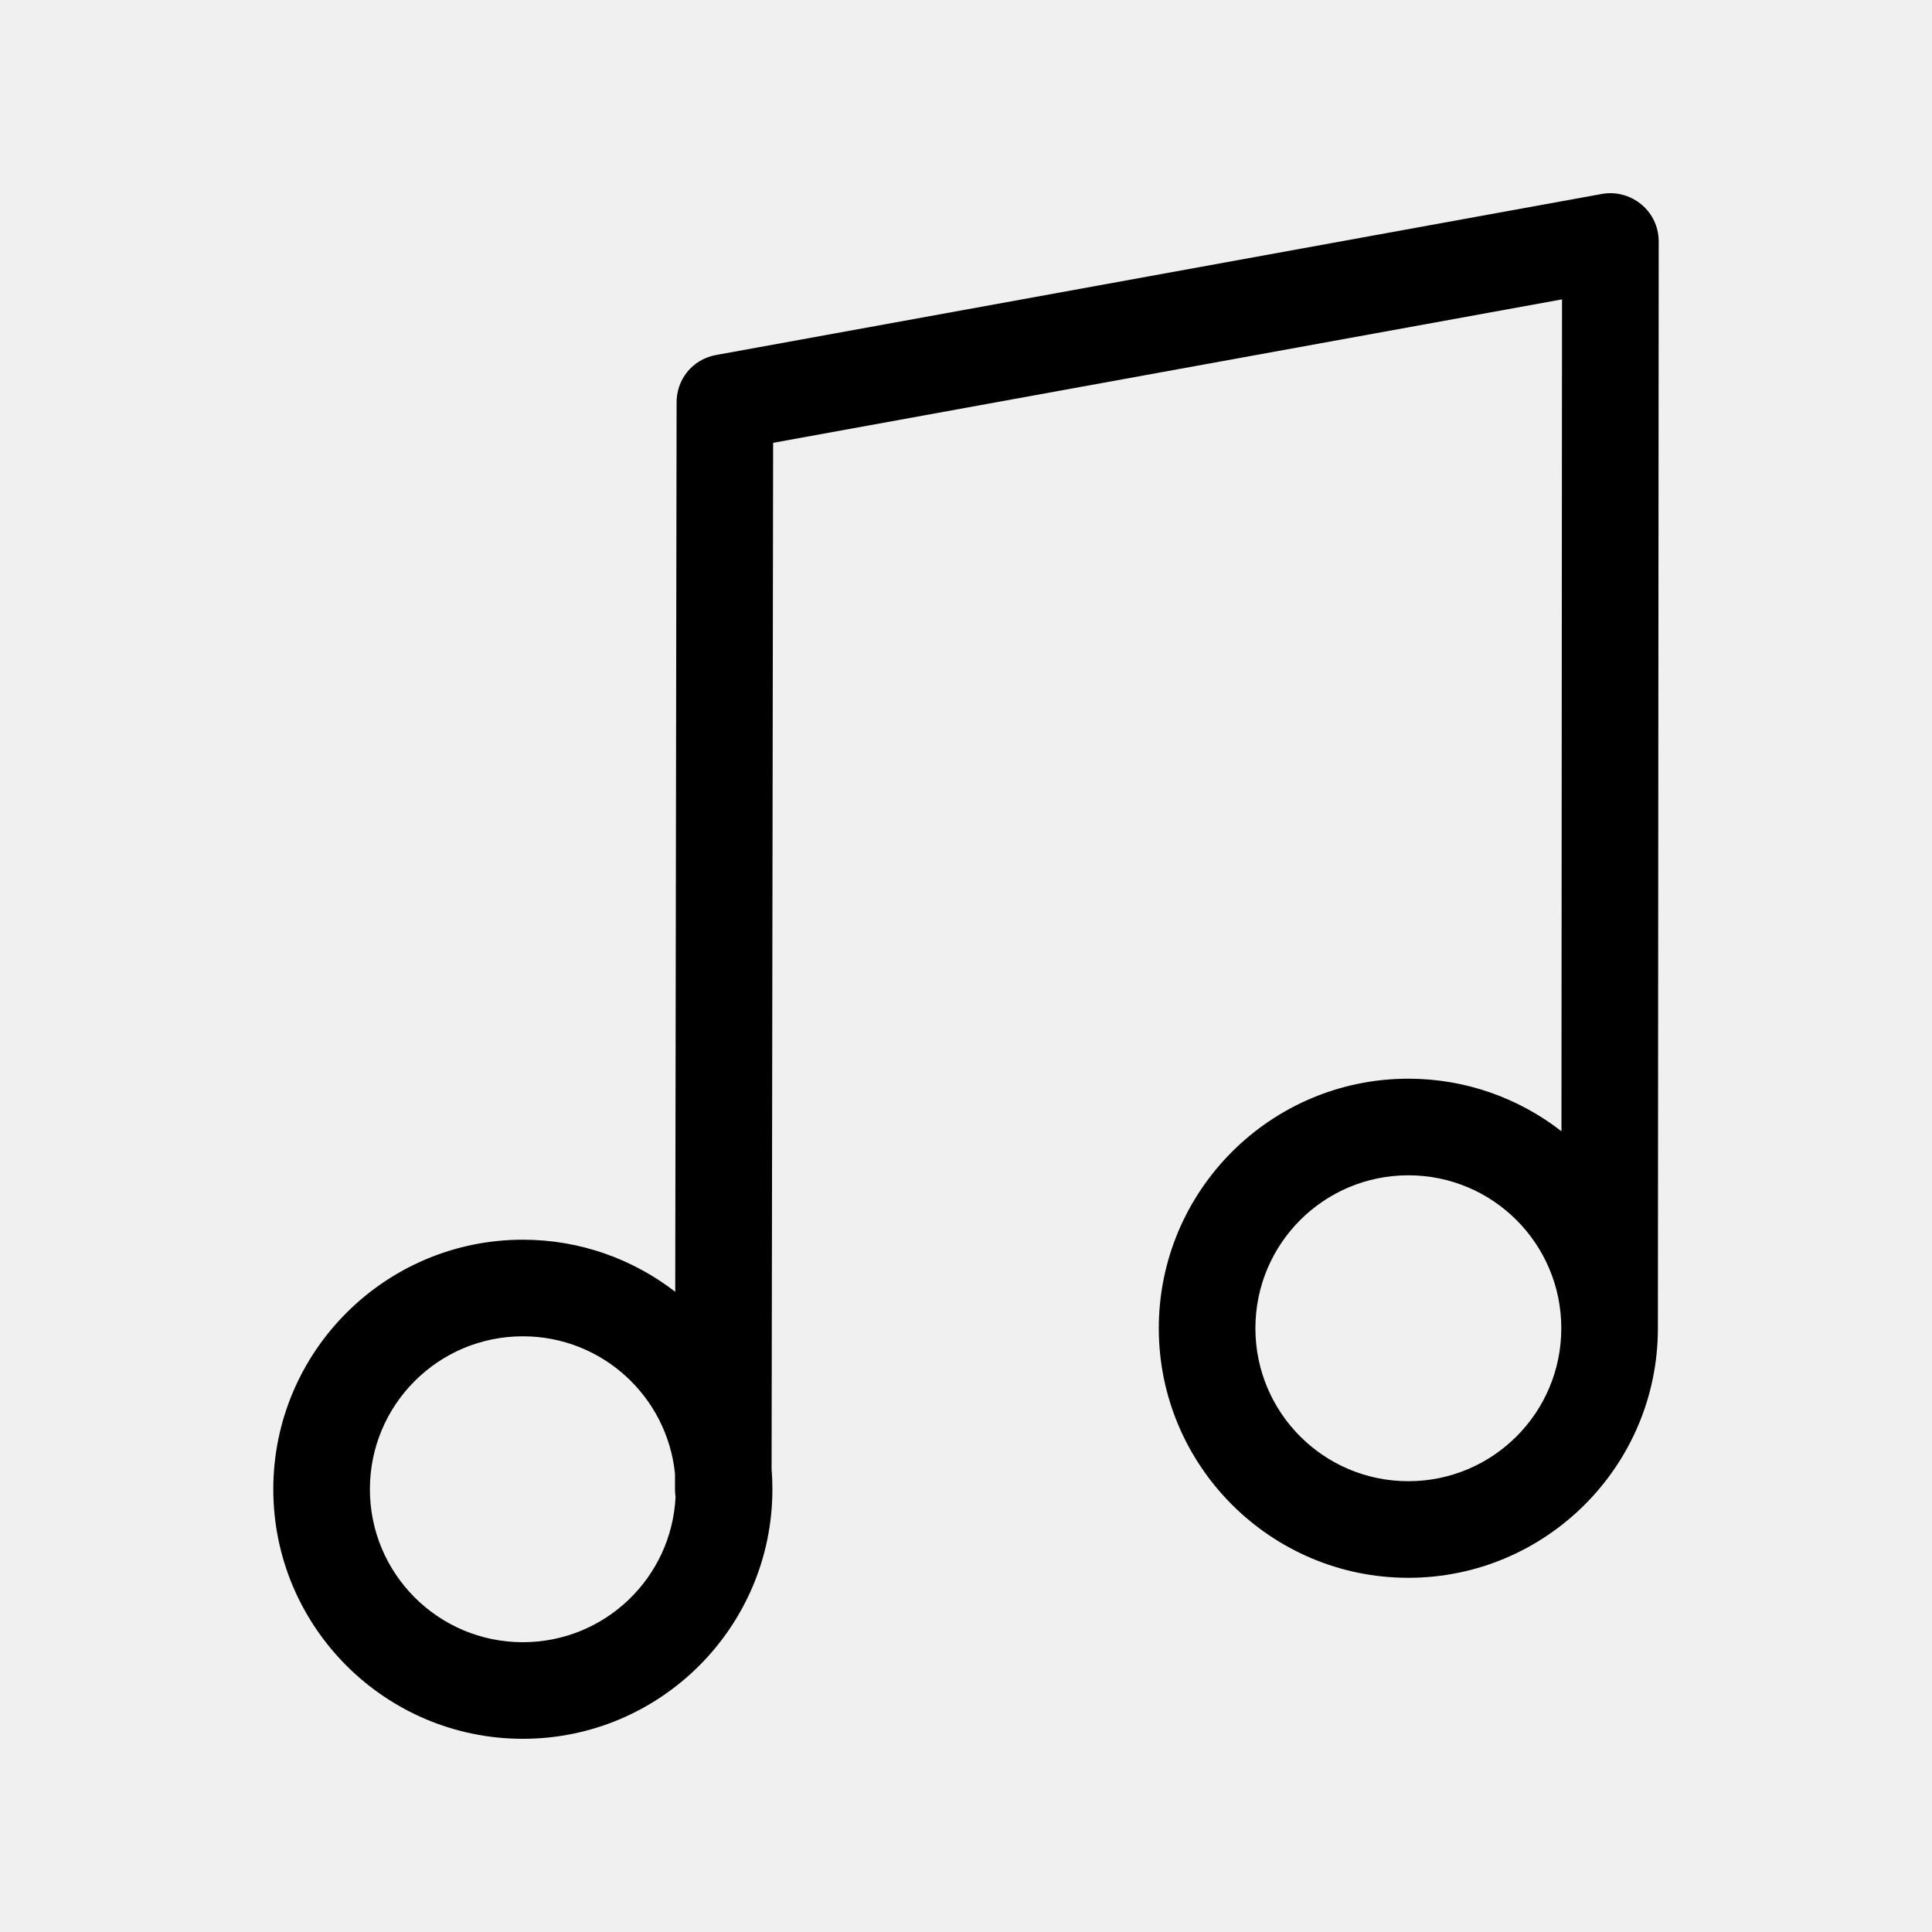
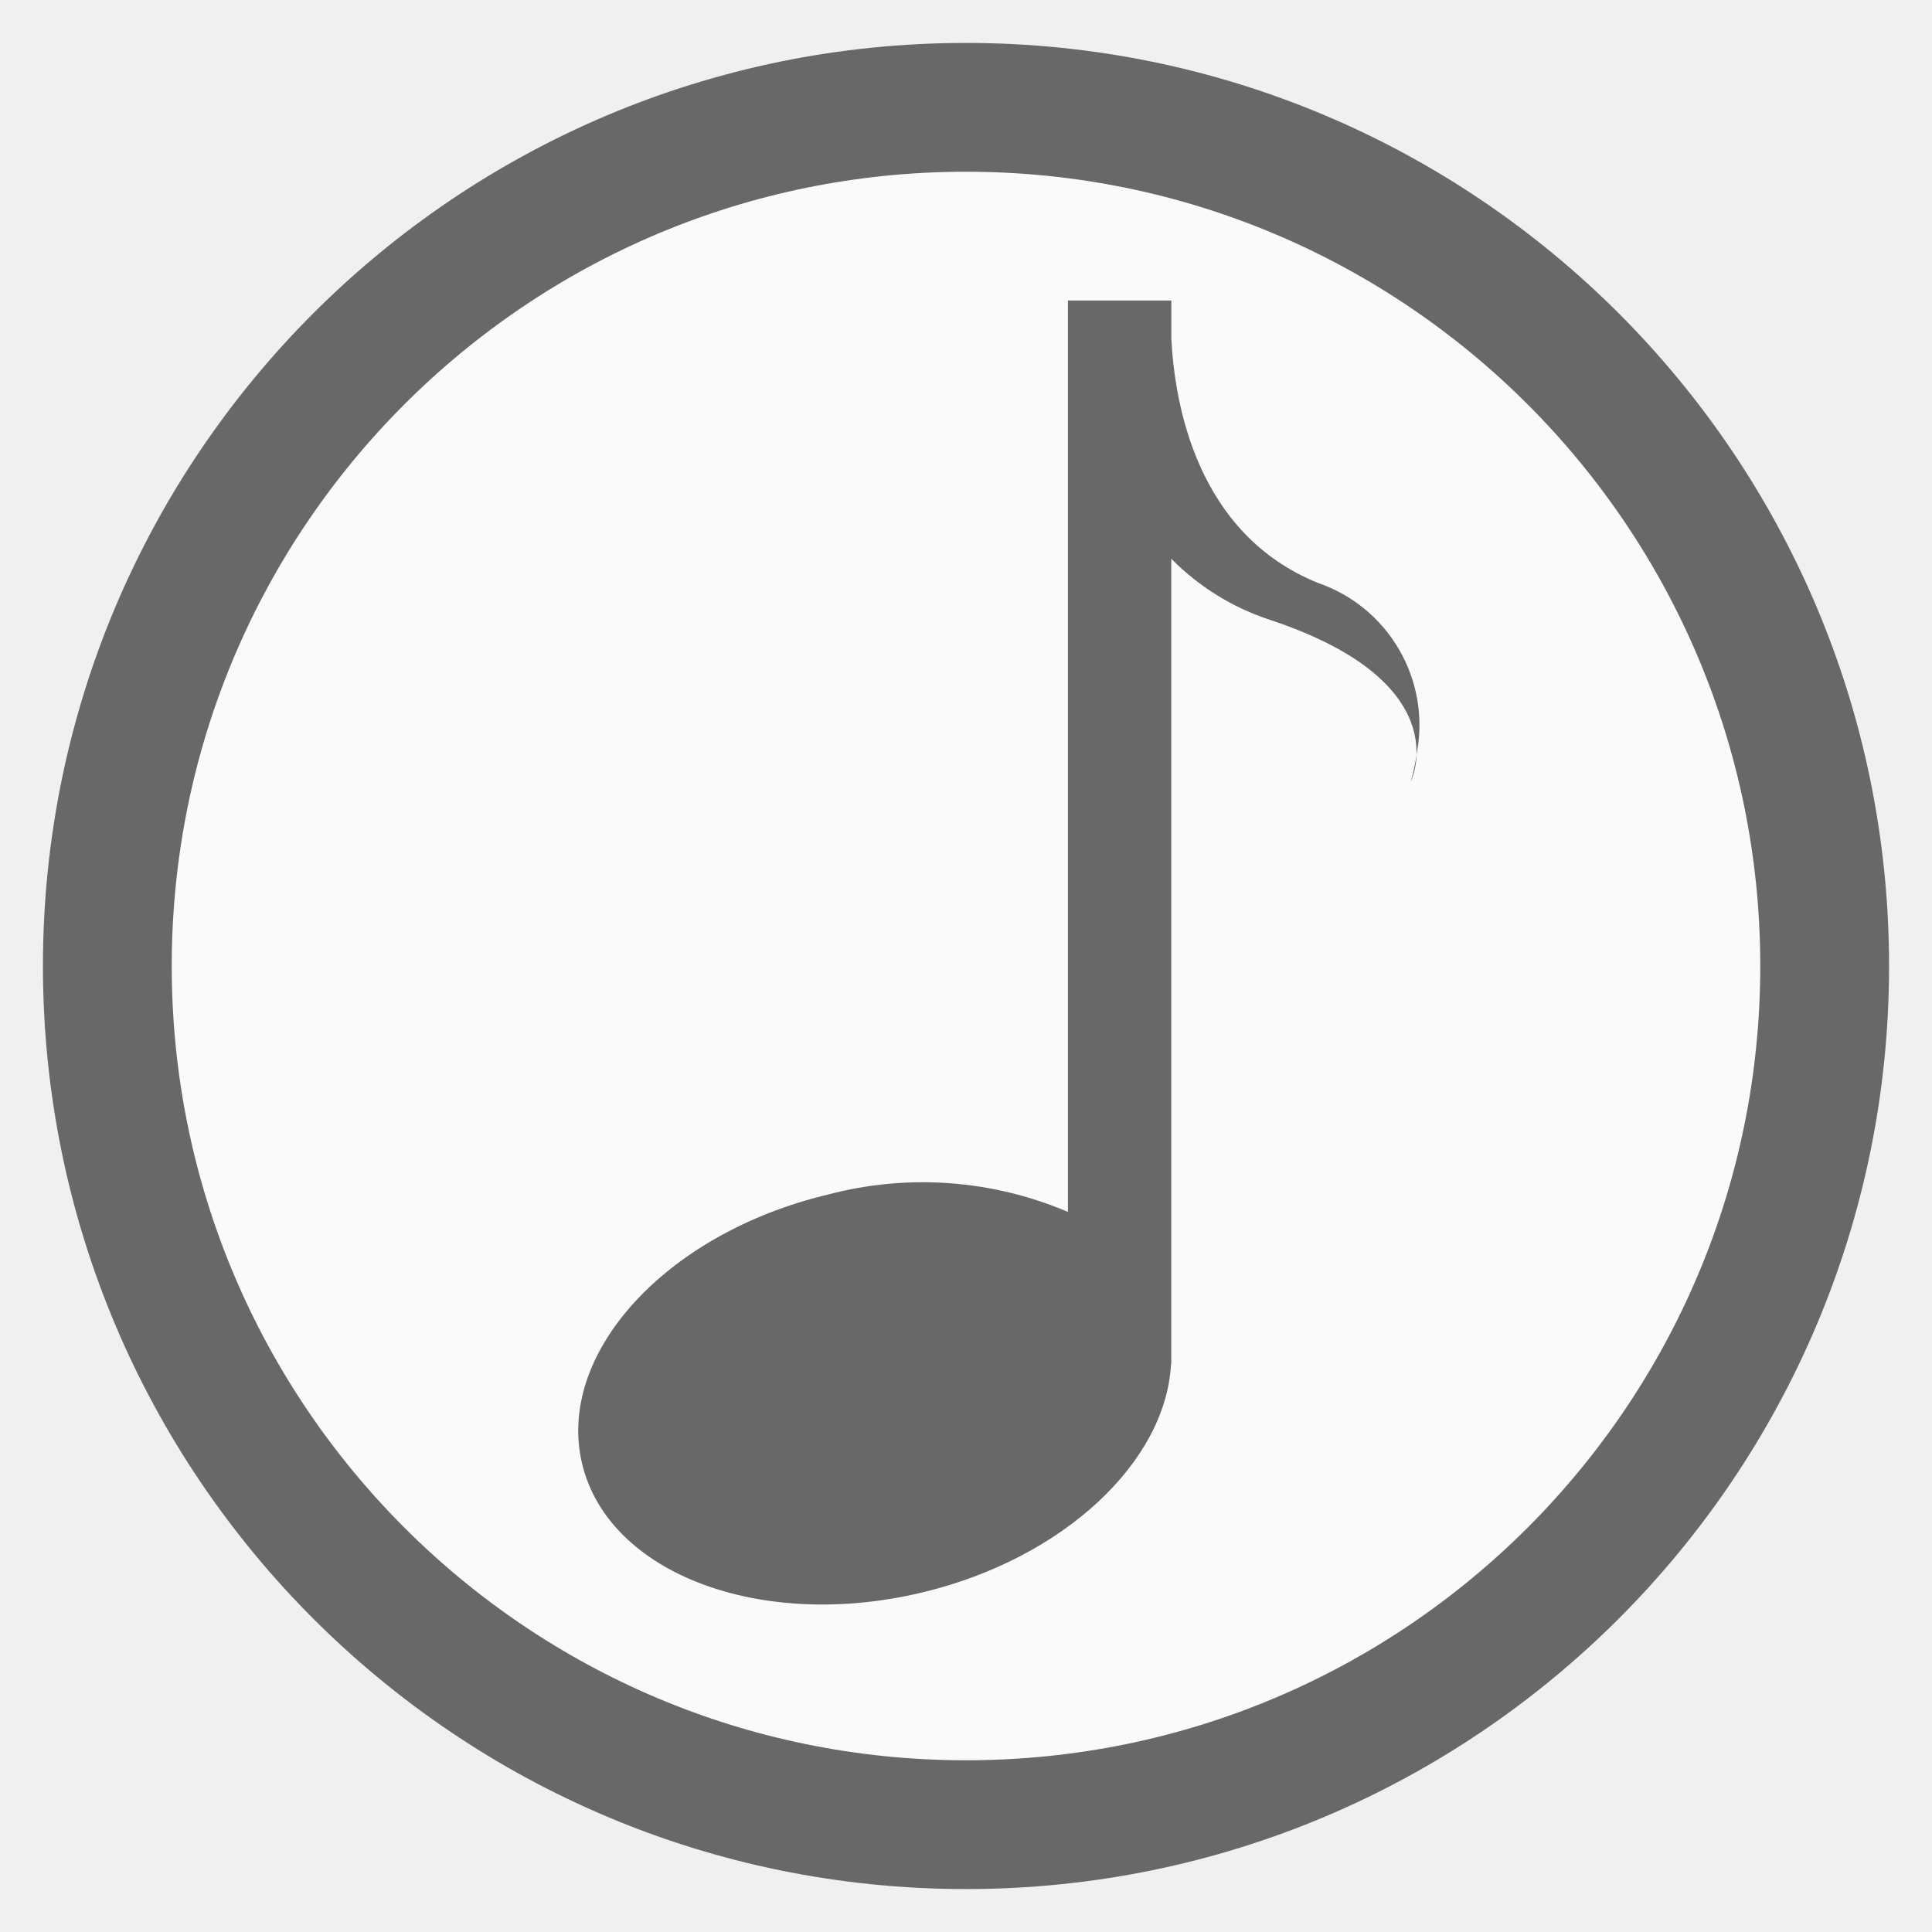
- <svg xmlns="http://www.w3.org/2000/svg" width="48" height="48" viewBox="0 0 24 24" fill="none">
-   <rect width="24" height="24" fill="none" rx="0" ry="0" />
-   <path fill-rule="evenodd" clip-rule="evenodd" d="M8.895 4.41L19.895 2.41C20.215 2.35 20.535 2.56 20.595 2.89C20.603 2.934 20.606 2.977 20.605 3.019L20.595 16.5C20.595 18.21 19.205 19.6 17.495 19.6C15.785 19.6 14.395 18.21 14.395 16.5C14.395 14.79 15.785 13.4 17.495 13.4C18.211 13.4 18.871 13.644 19.397 14.053L19.404 3.719L9.604 5.501L9.585 18.254C9.592 18.335 9.595 18.417 9.595 18.5C9.595 20.21 8.205 21.6 6.495 21.6C4.785 21.6 3.395 20.21 3.395 18.5C3.395 16.79 4.785 15.4 6.495 15.4C7.207 15.4 7.864 15.642 8.388 16.047L8.405 5.014C8.397 4.722 8.597 4.464 8.895 4.41ZM19.395 16.5C19.395 15.45 18.545 14.6 17.495 14.6C16.445 14.6 15.595 15.45 15.595 16.5C15.595 17.55 16.445 18.4 17.495 18.4C18.545 18.4 19.395 17.55 19.395 16.5ZM8.385 18.307C8.288 17.348 7.479 16.6 6.495 16.6C5.445 16.6 4.595 17.45 4.595 18.5C4.595 19.55 5.445 20.4 6.495 20.4C7.513 20.4 8.343 19.601 8.392 18.596C8.387 18.565 8.385 18.533 8.385 18.5L8.385 18.307Z" fill="#000000" />
+ <svg xmlns="http://www.w3.org/2000/svg" id="图层_1" data-name="图层 1" viewBox="0 0 45 45">
+   <defs>
+     <style>.cls-1{opacity:0.65;}.cls-2{fill:#fff;stroke:#211e20;stroke-miterlimit:10;stroke-width:3px;}.cls-3{fill:#211e20;}</style>
+   </defs>
+   <g class="cls-1">
+     <circle class="cls-2" cx="22.5" cy="22.5" r="20" />
+     <path class="cls-3" d="M32.993,17.581a4.116,4.116,0,0,1-.137.635A1.683,1.683,0,0,0,32.993,17.581Z" />
+     <path class="cls-3" d="M30.707,13.581c-2.835-1.141-3.349-4.181-3.424-5.696V7H24.874V28.228a8.628,8.628,0,0,0-5.611-.399c-3.764.904-6.318,3.709-5.704,6.267s4.163,3.898,7.927,2.994c3.301-.793,5.67-3.048,5.789-5.316h.006V13.014a5.734,5.734,0,0,0,2.301,1.424c2.99.993,3.437,2.355,3.41,3.143A3.499,3.499,0,0,0,30.707,13.581Z" />
+   </g>
</svg>
